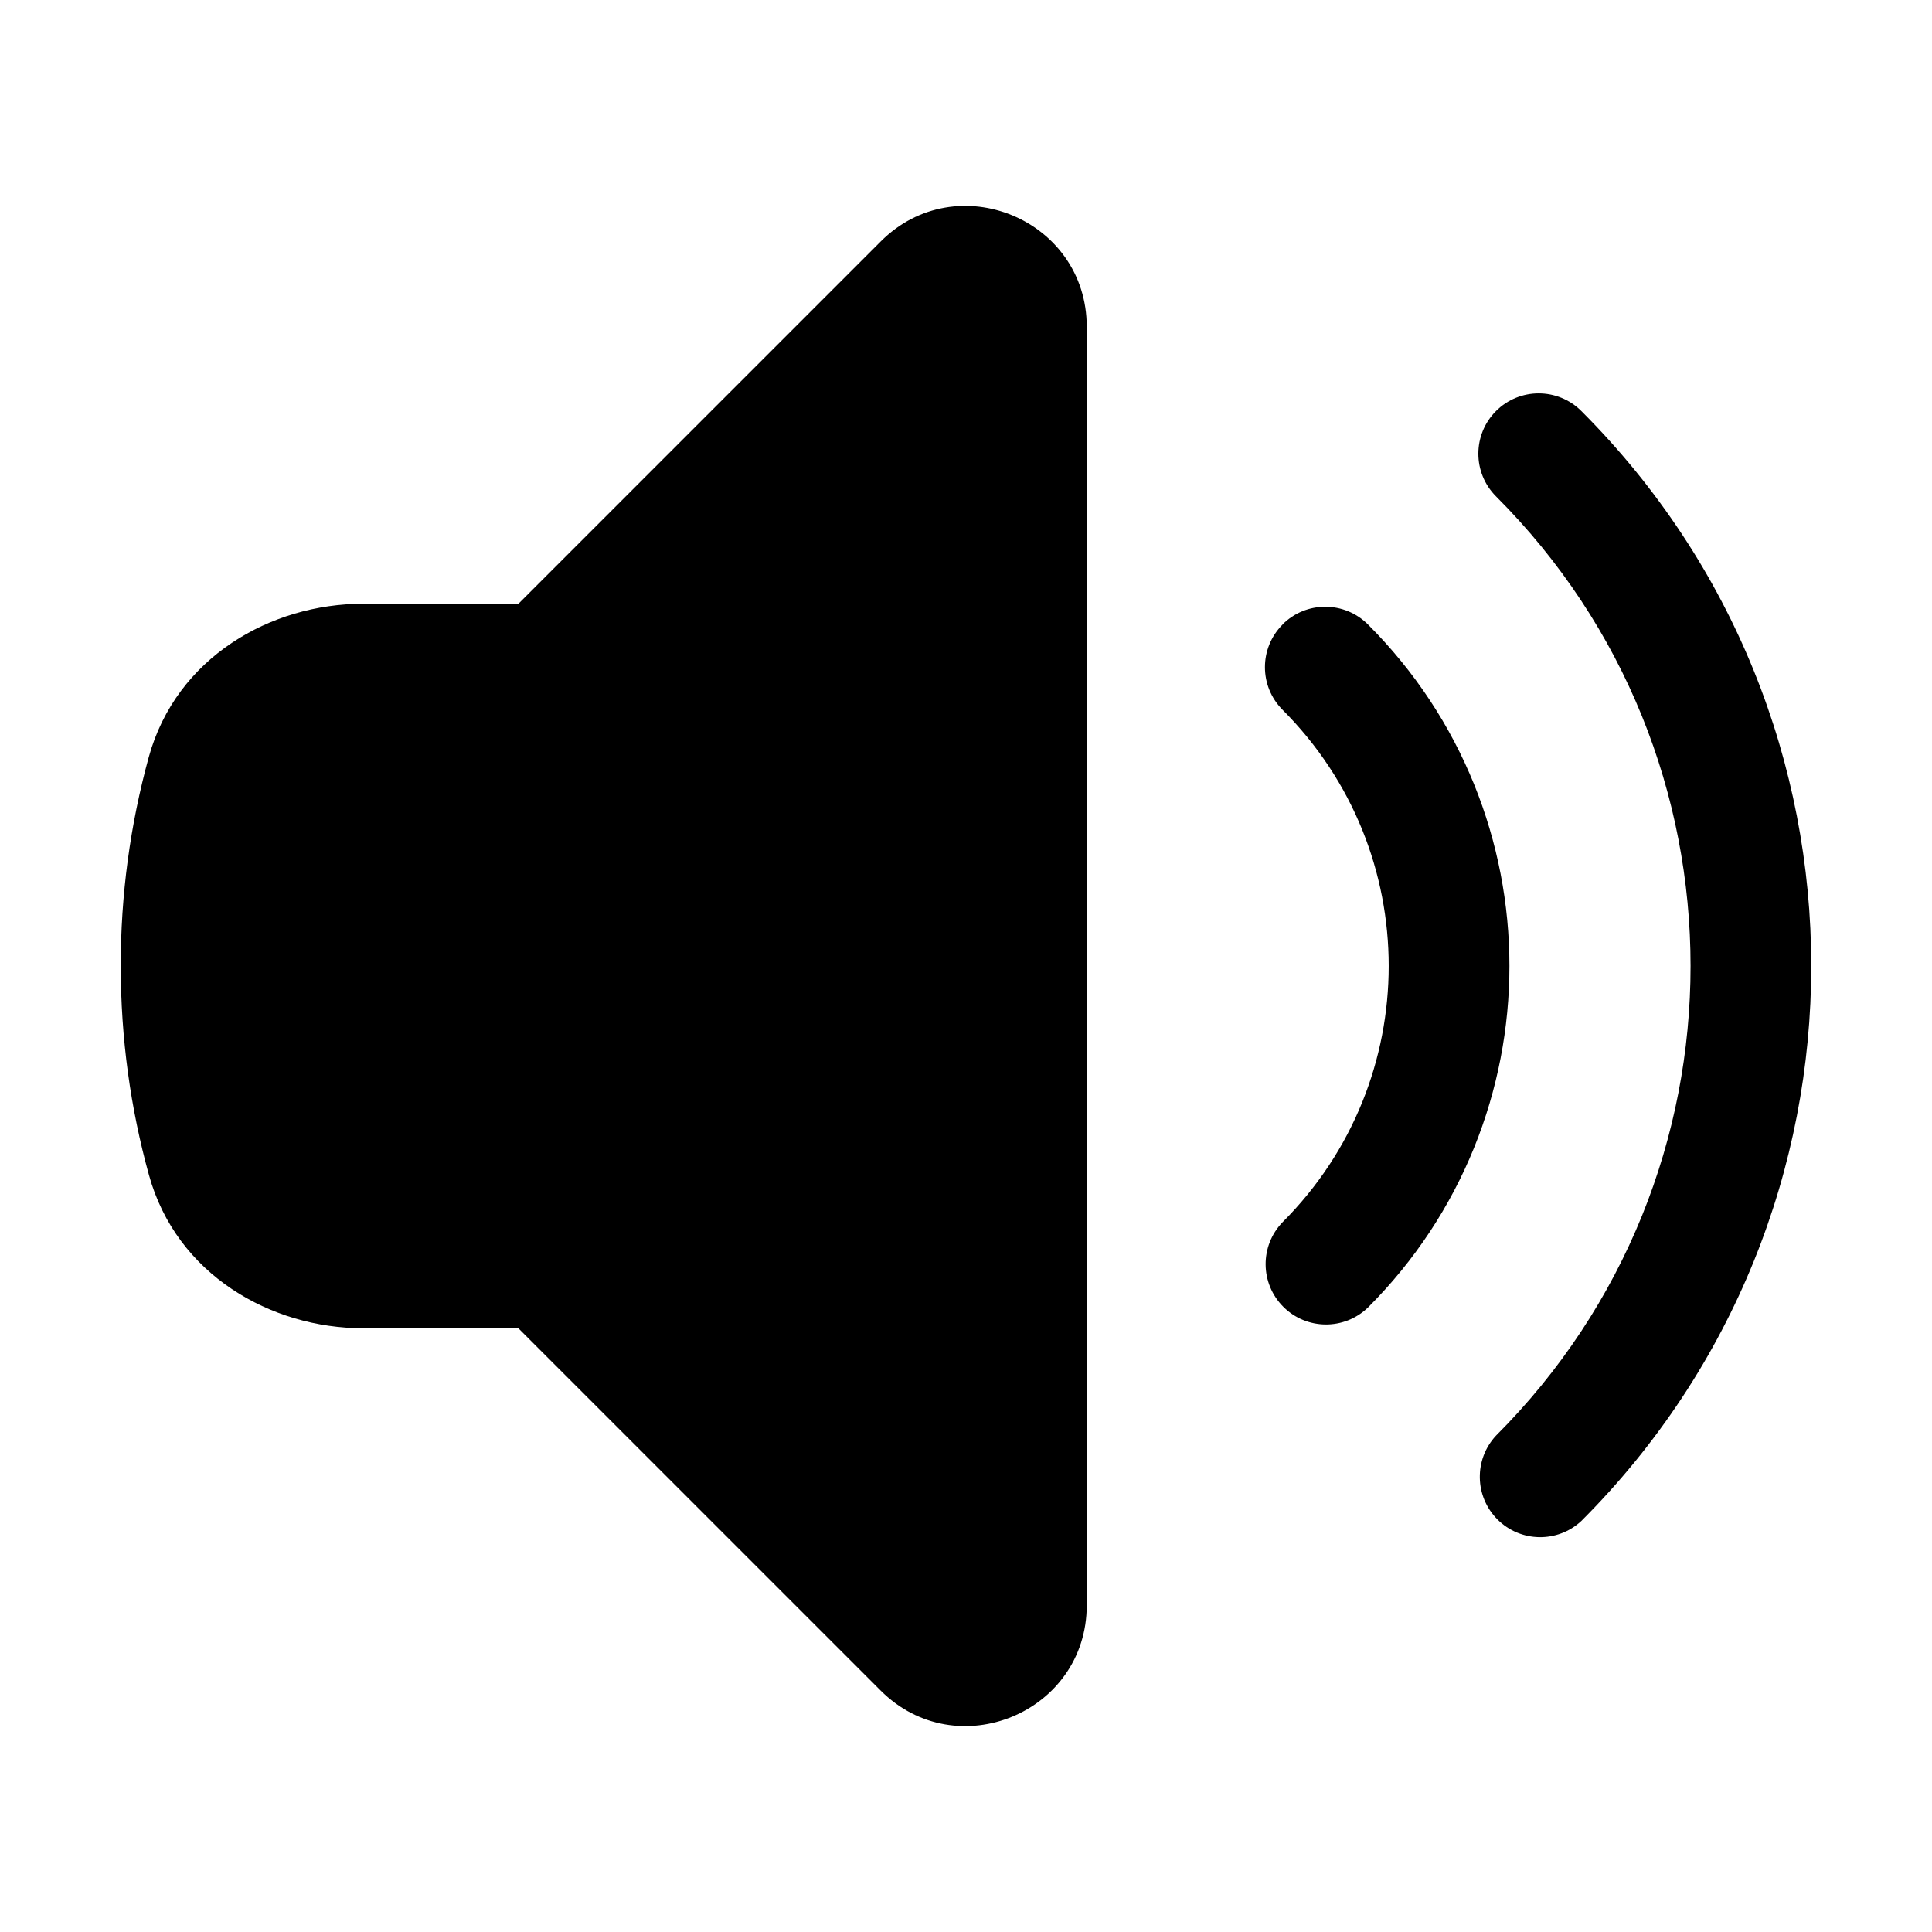
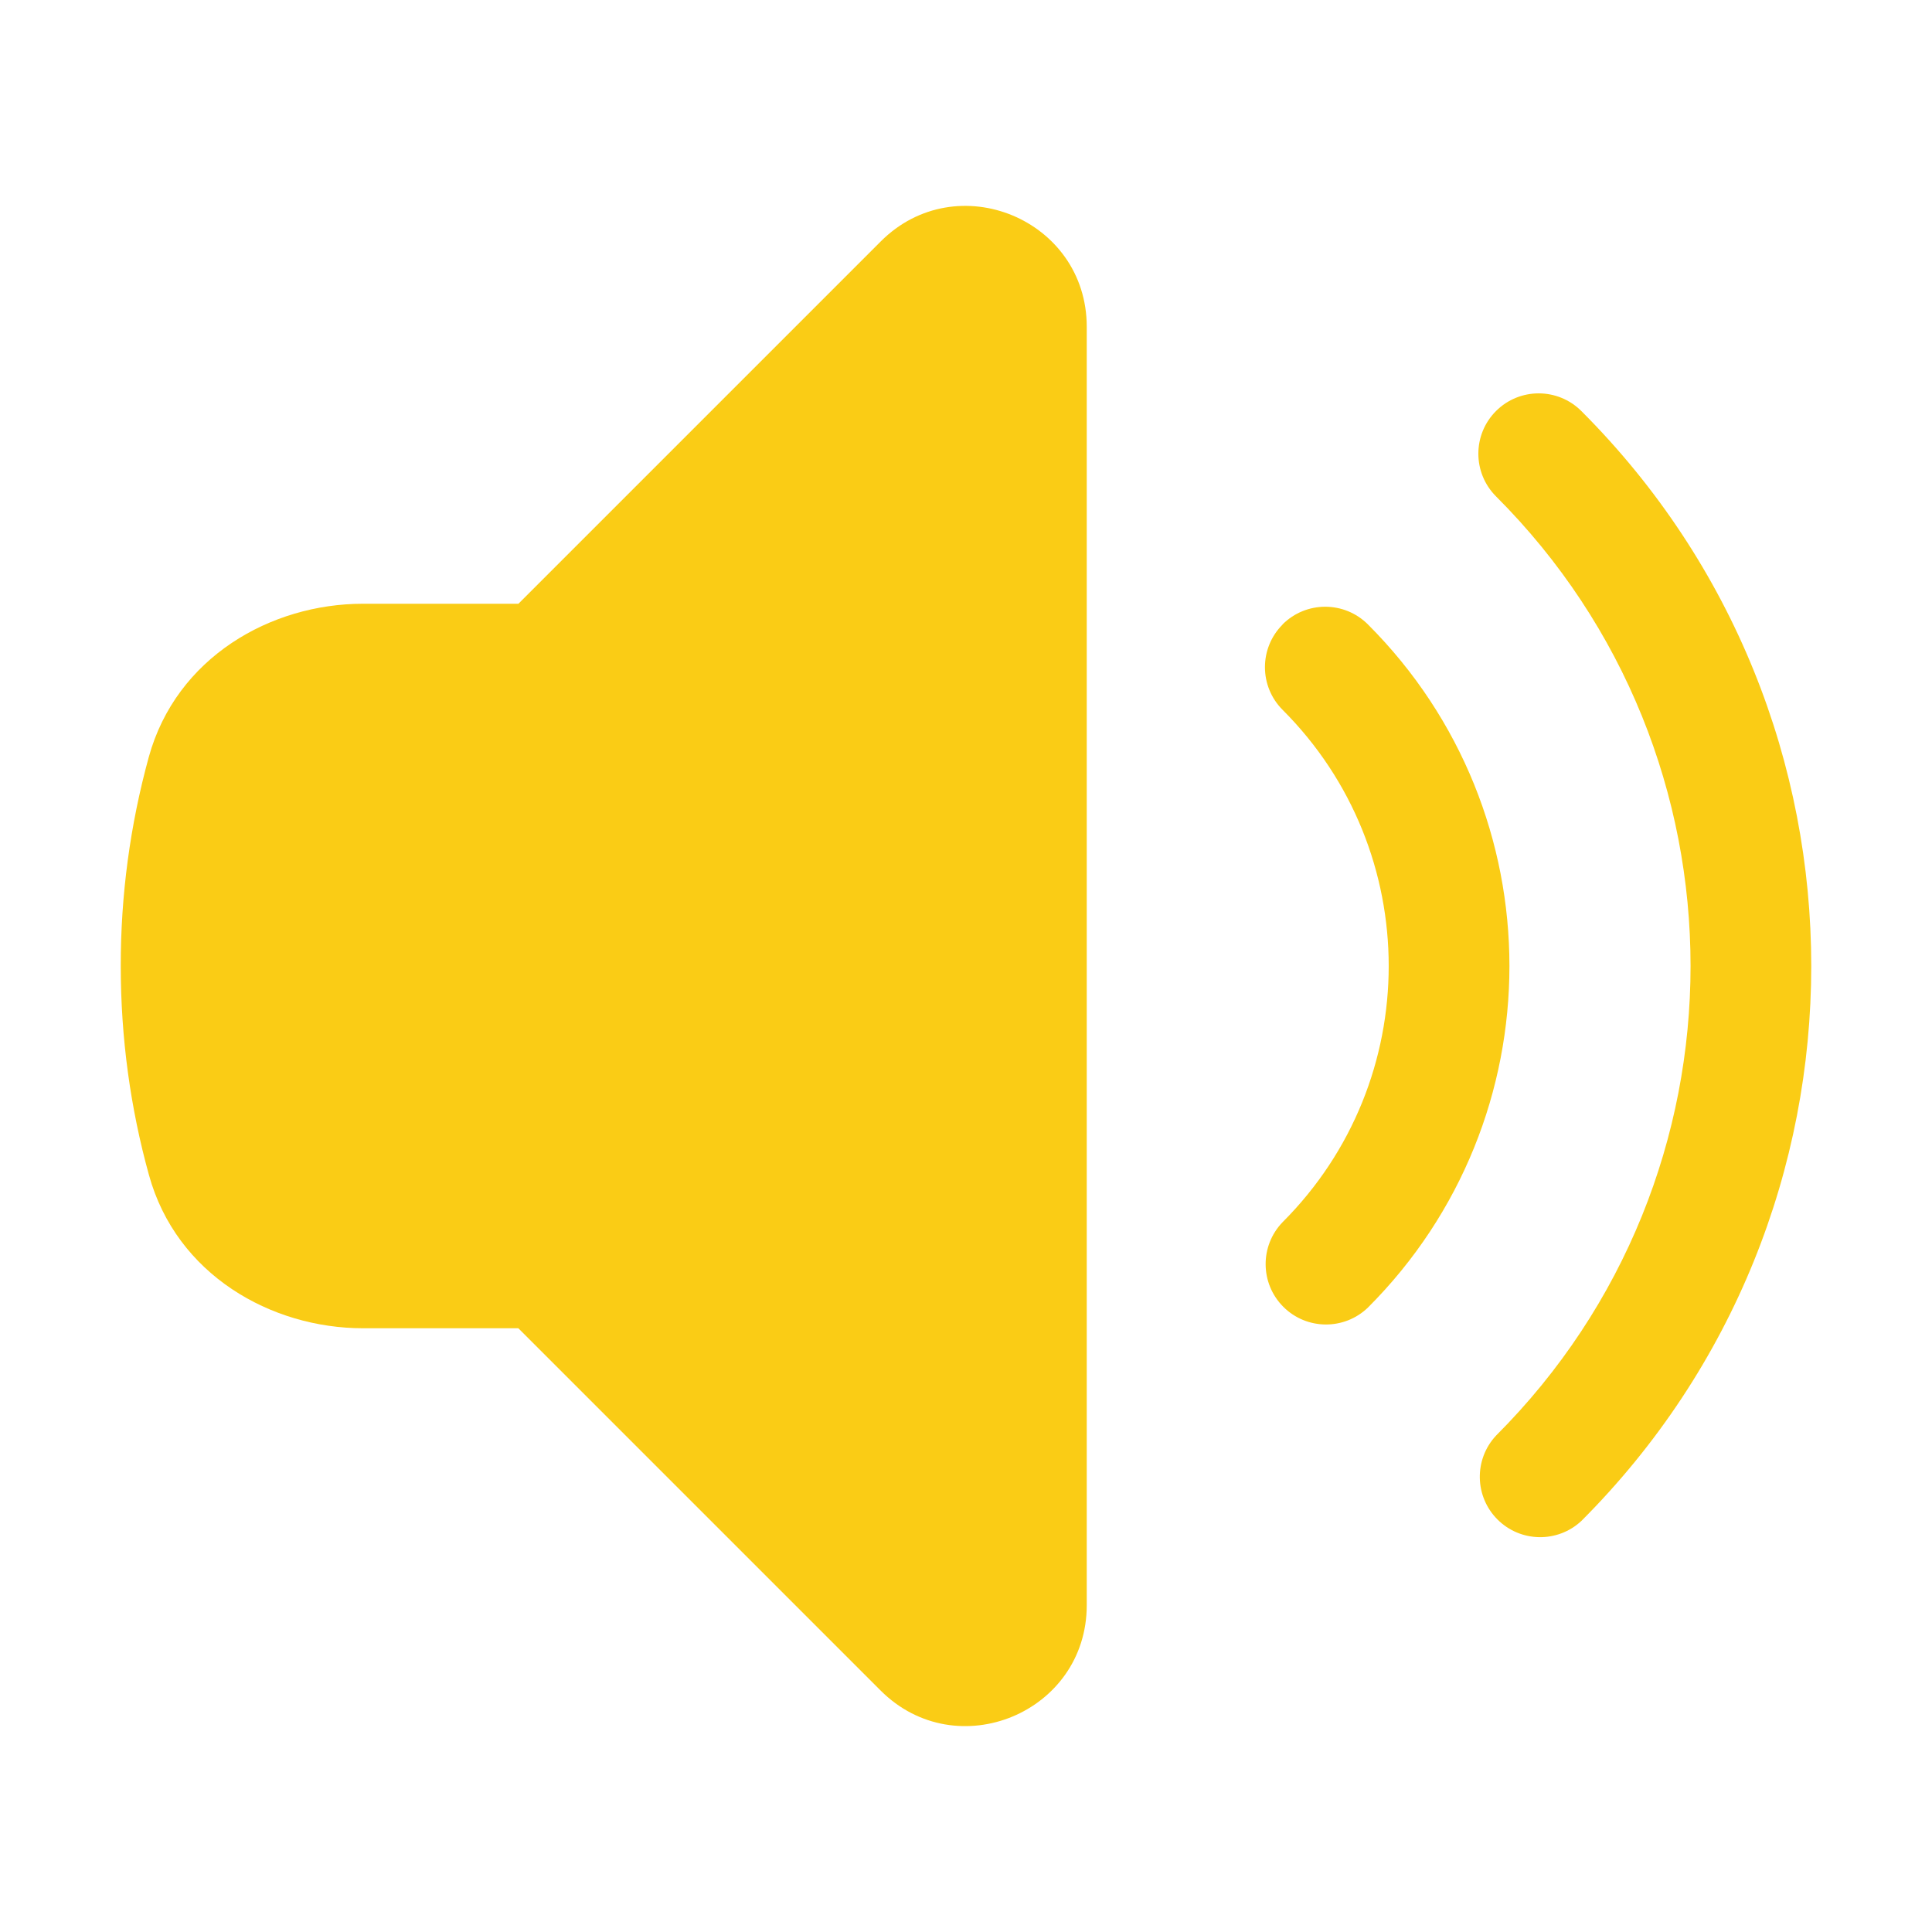
- <svg xmlns="http://www.w3.org/2000/svg" viewBox="0 0 24 24" fill="currentColor" class="size-6">
+ <svg xmlns="http://www.w3.org/2000/svg" viewBox="0 0 24 24" fill="#facc15" class="size-6">
  <path d="M13.5 4.06c0-1.336-1.616-2.005-2.56-1.06l-4.5 4.5H4.508c-1.141 0-2.318.664-2.66 1.905A9.76 9.76 0 0 0 1.5 12c0 .898.121 1.768.35 2.595.341 1.24 1.518 1.905 2.659 1.905h1.93l4.5 4.5c.945.945 2.561.276 2.561-1.06V4.06ZM18.584 5.106a.75.75 0 0 1 1.06 0c3.808 3.807 3.808 9.98 0 13.788a.75.75 0 0 1-1.06-1.06 8.25 8.25 0 0 0 0-11.668.75.75 0 0 1 0-1.06Z" />
  <path d="M15.932 7.757a.75.75 0 0 1 1.061 0 6 6 0 0 1 0 8.486.75.75 0 0 1-1.06-1.061 4.5 4.5 0 0 0 0-6.364.75.75 0 0 1 0-1.06Z" />
</svg>
